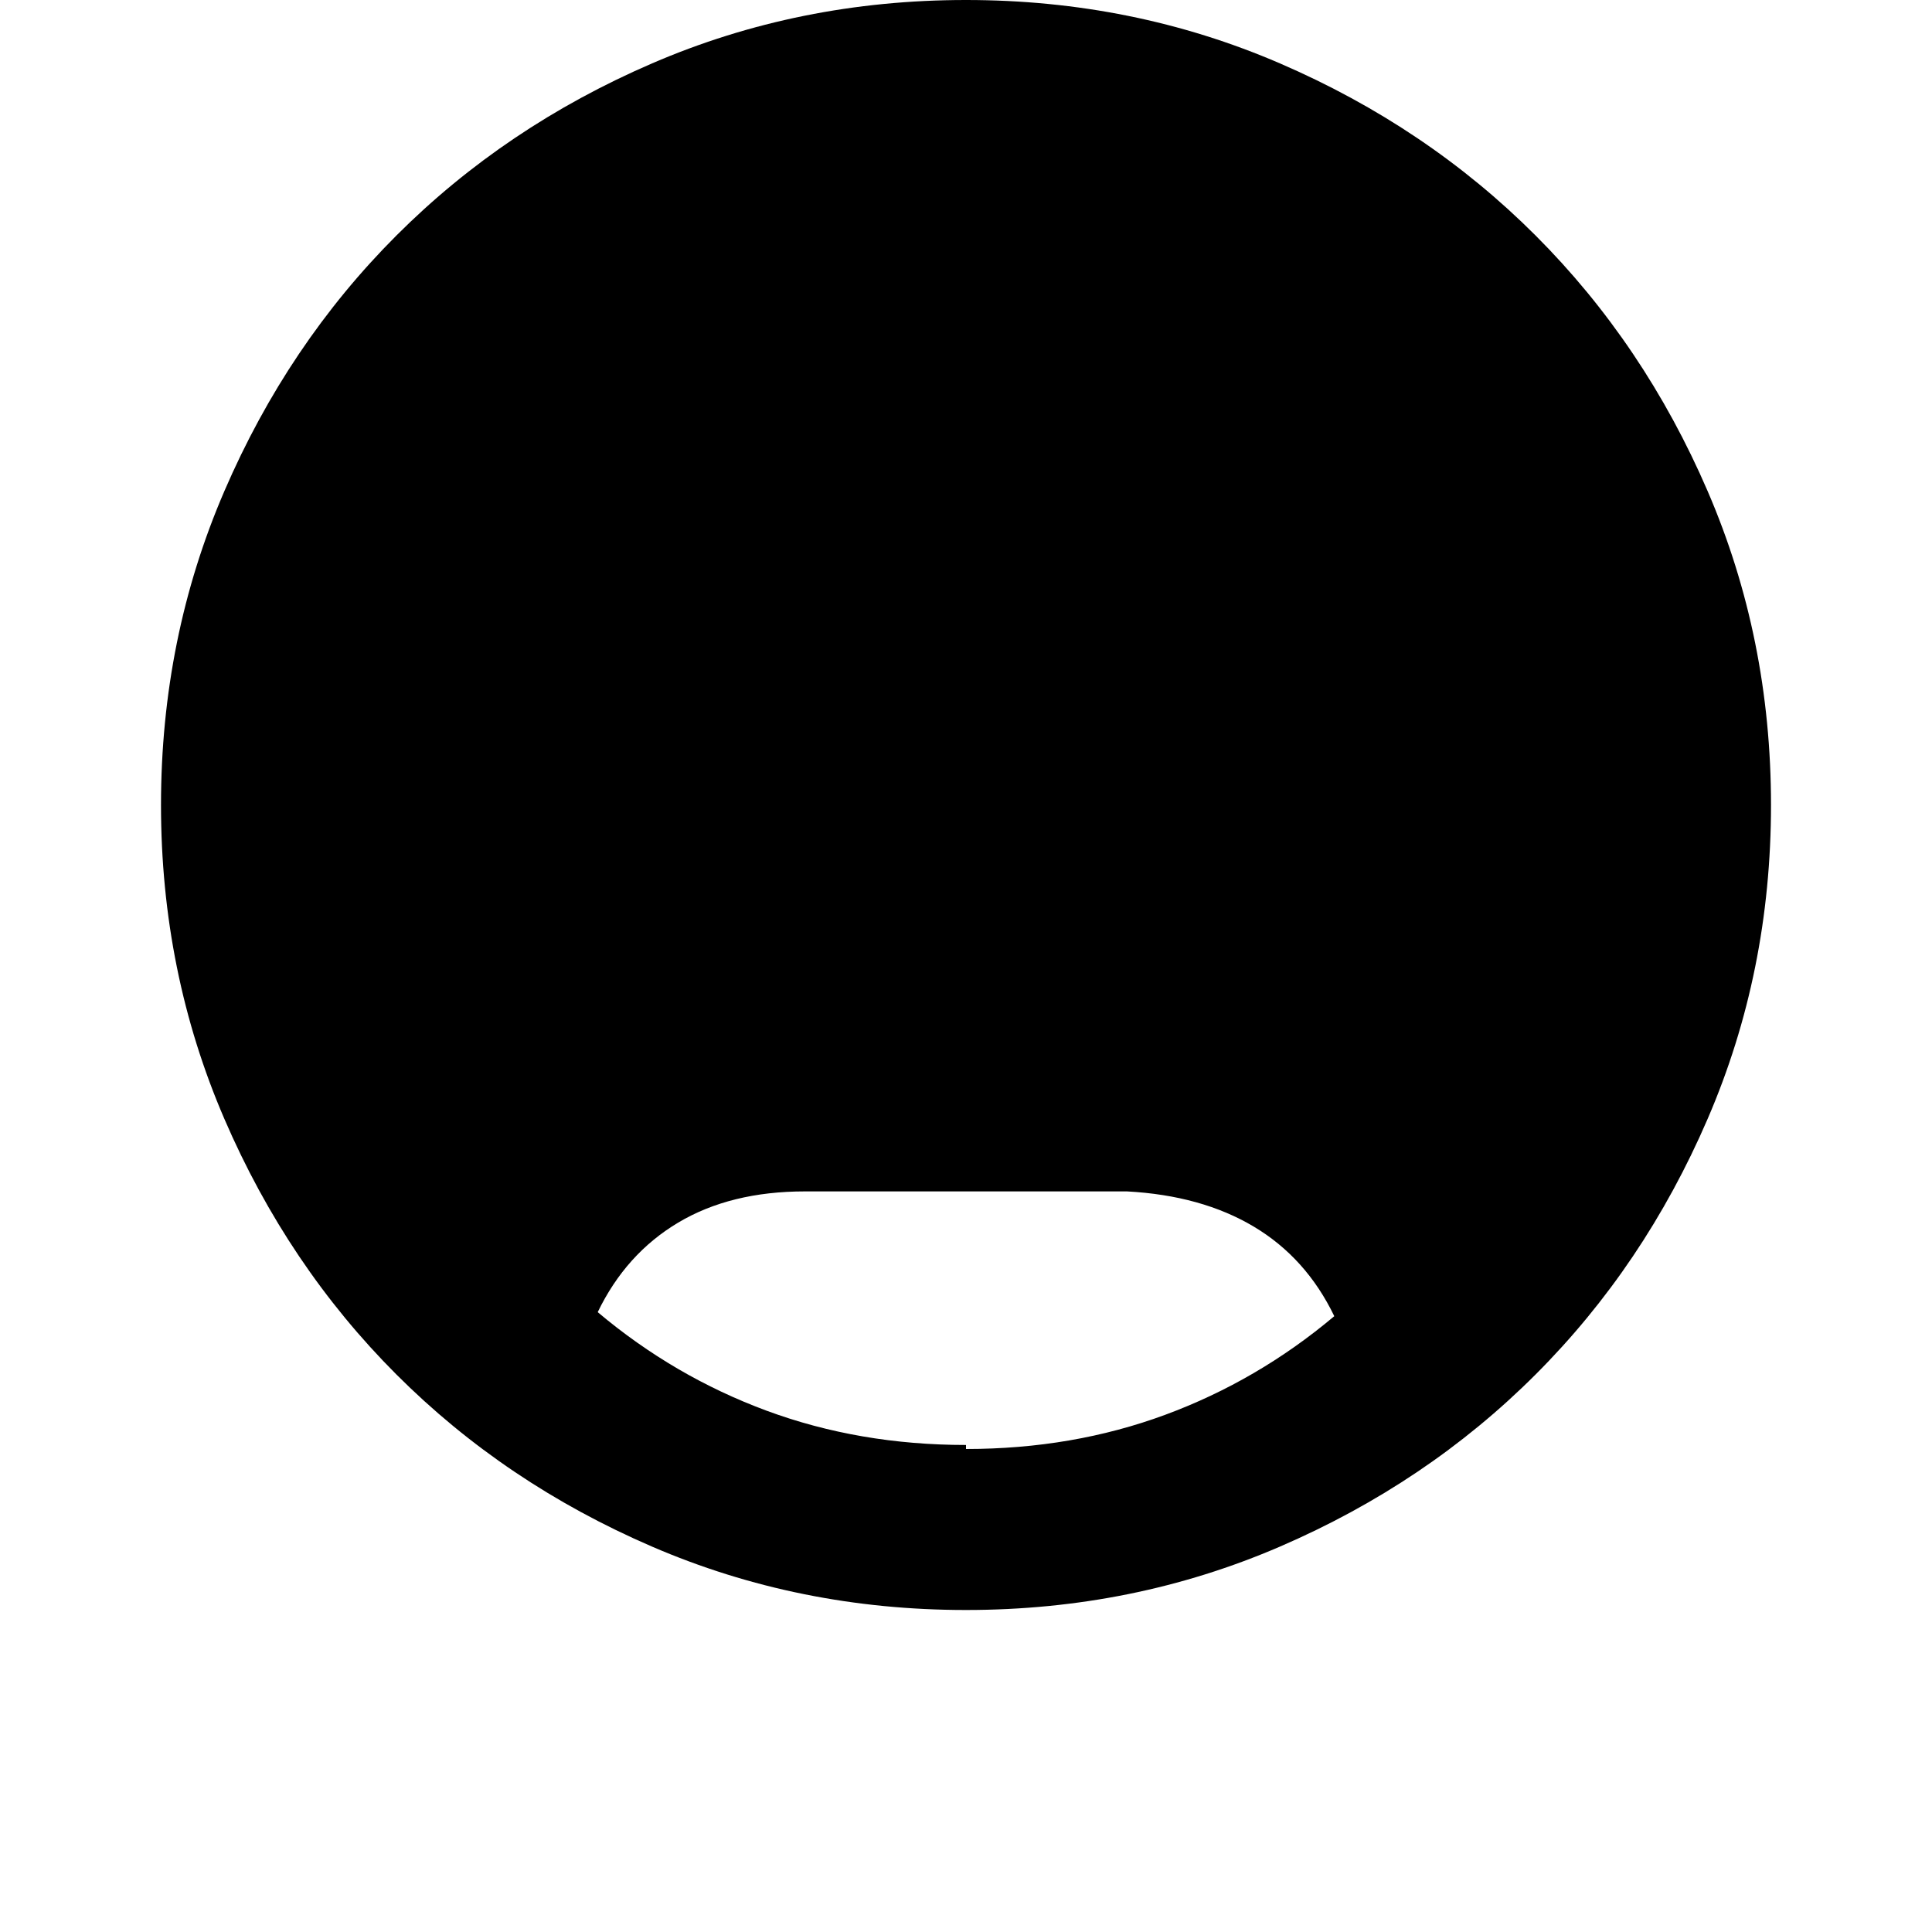
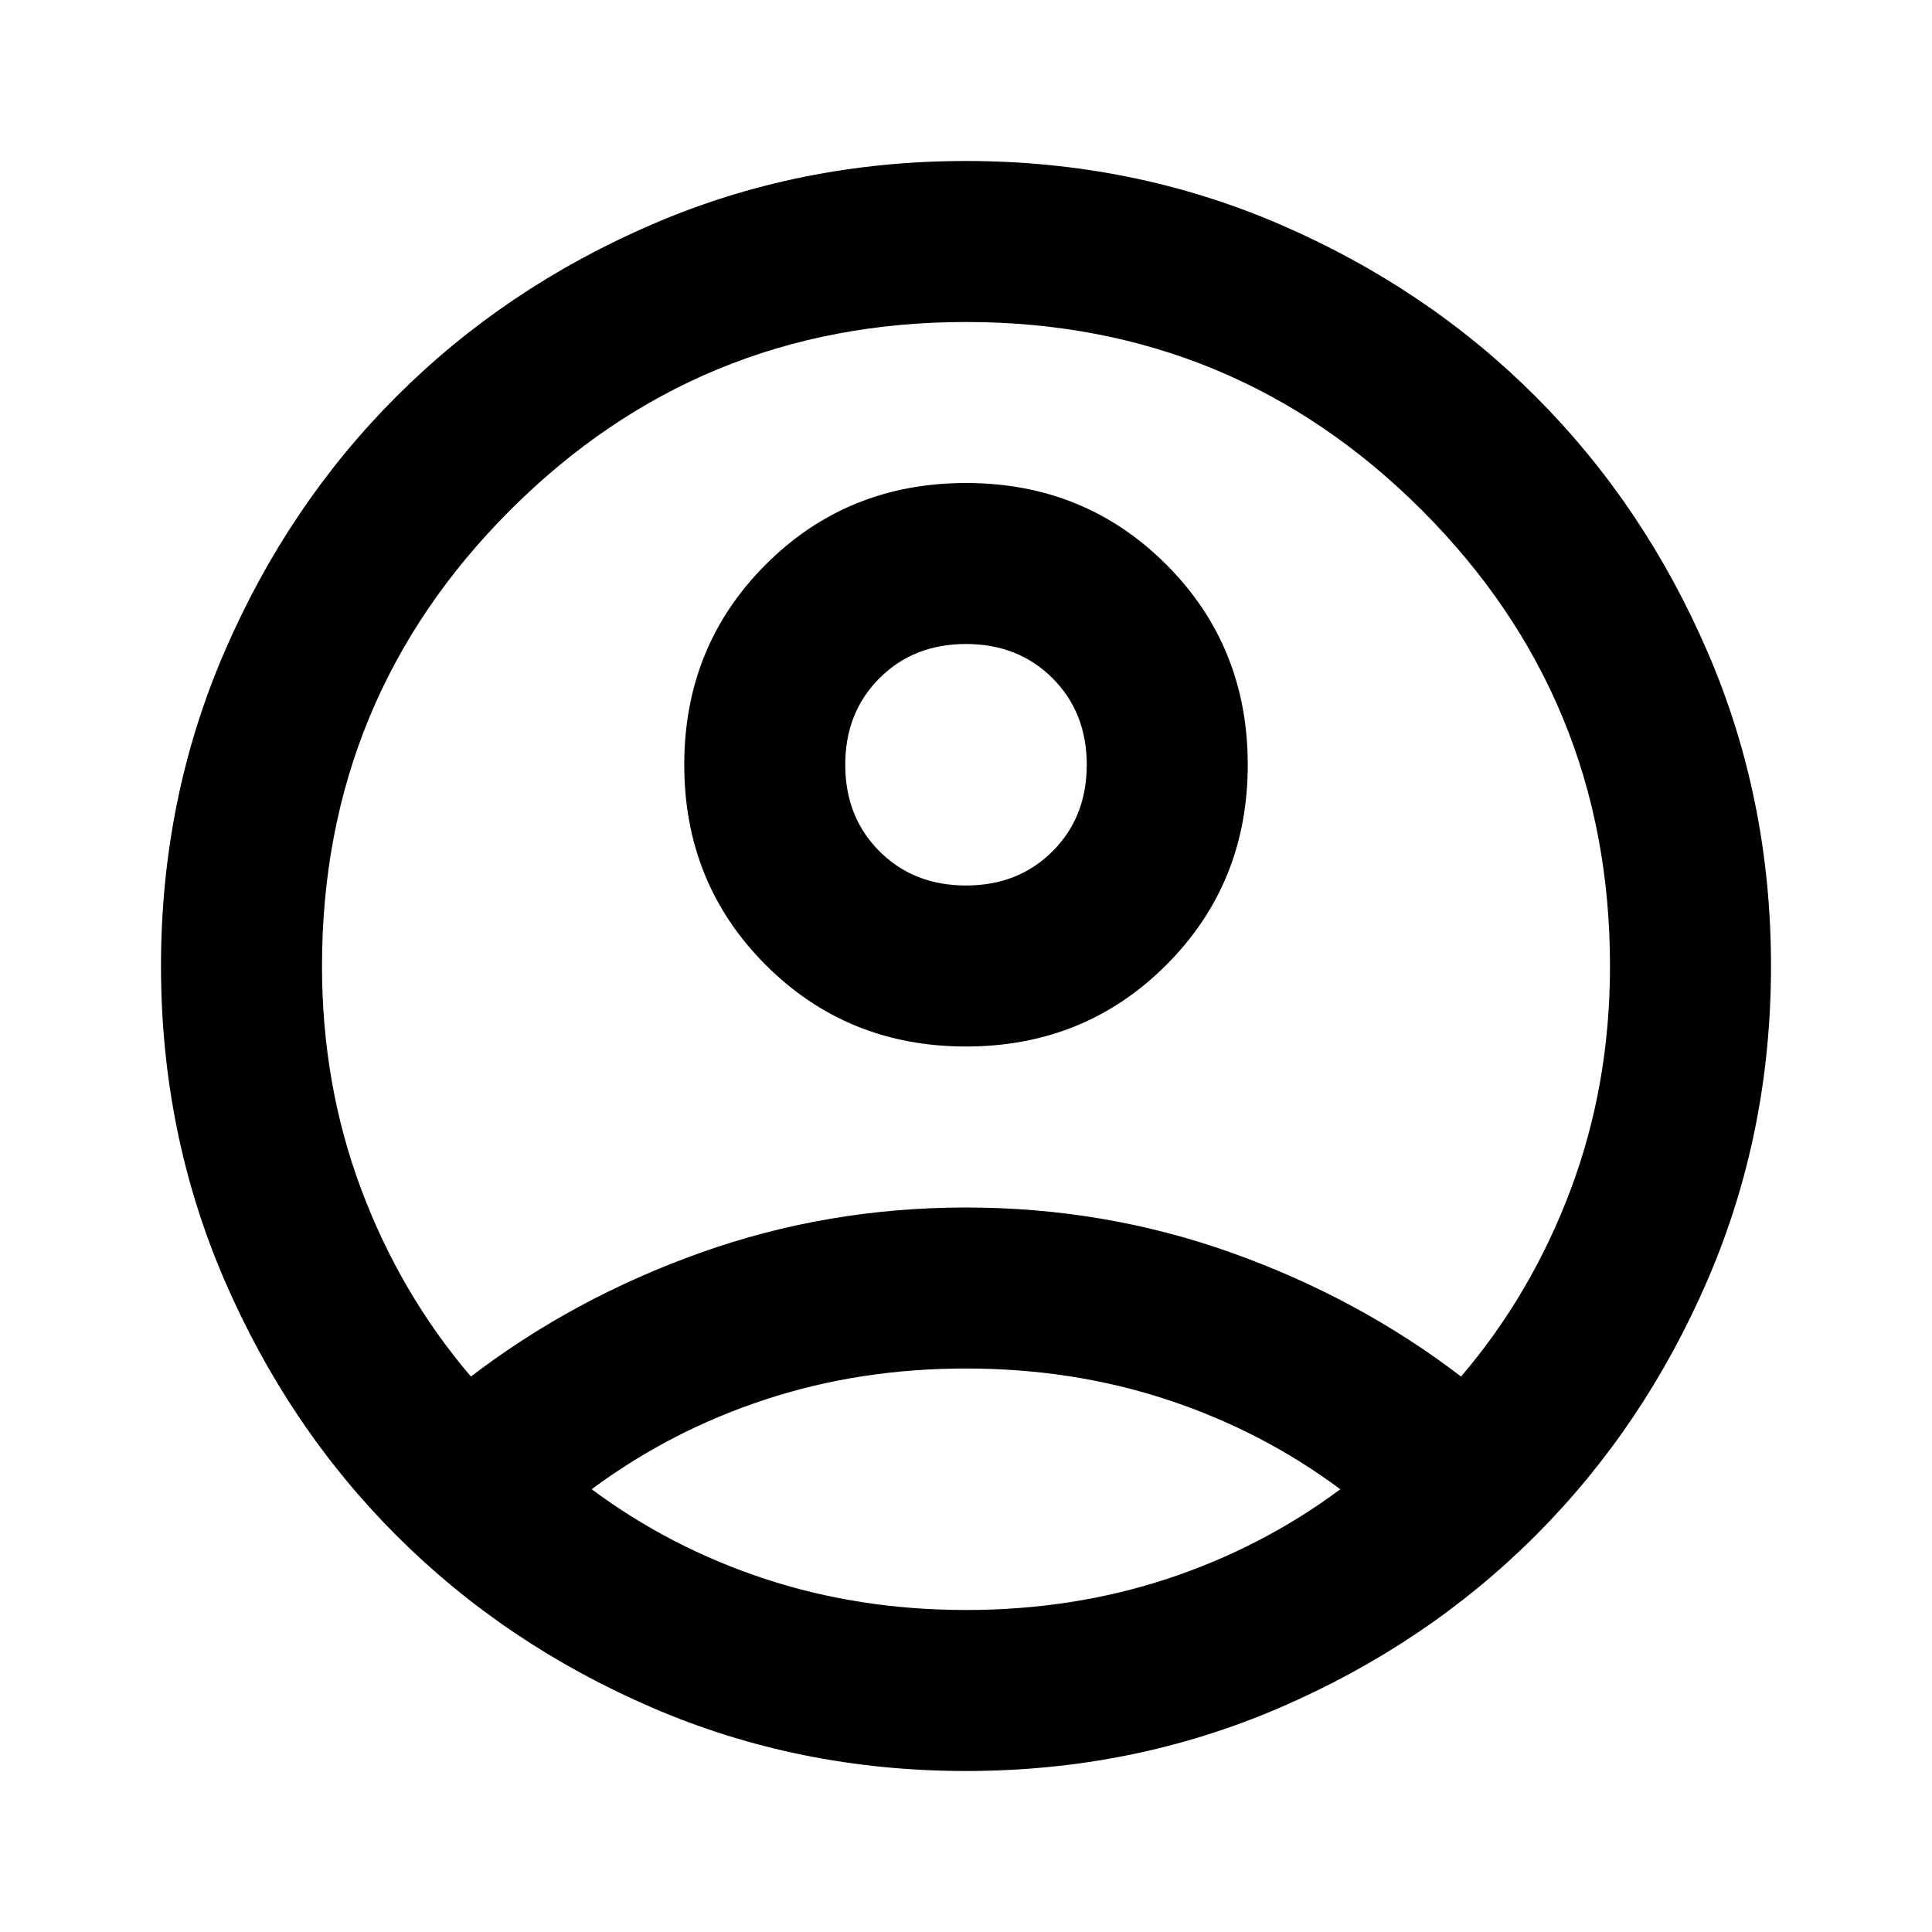
- <svg xmlns="http://www.w3.org/2000/svg" width="24" height="24" viewBox="0 -960 960 960" fill="currentColor">
-   <path d="M480-480q-66 0-113-47t-47-113q0-66 47-113t113-47q66 0 113 47t47 113q0 66-47 113t-113 47Zm0-80q33 0 56.5-23.5T560-640q0-33-23.5-56.5T480-720q-33 0-56.5 23.5T400-640q0 33 23.5 56.5T480-560Zm0 400q-83 0-156-31.5T197-277q-54-54-85.5-127T80-560q0-83 31.5-156T197-843q54-54 127-85.5T480-960q83 0 156 31.5T763-843q54 54 85.5 127T880-560q0 83-31.5 156T763-277q-54 54-127 85.5T480-160Zm0-80q53 0 99-17t84-49q-14-29-40-44.5T560-368H400q-37 0-63 15.5T297-308q38 32 84 49t99 17Zm0-80Z" />
+ <svg xmlns="http://www.w3.org/2000/svg" width="24" height="24" viewBox="0 -960 960 960" fill="currentColor" aria-hidden="true">
+   <path d="M234-276q51-39 114-61.5T480-360q69 0 132 22.5T726-276q35-41 54.5-93T800-480q0-133-93.5-226.5T480-800q-133 0-226.5 93.5T160-480q0 59 19.5 111t54.5 93Zm146.5-204.5Q340-521 340-580t40.5-99.5Q421-720 480-720t99.5 40.5Q620-639 620-580t-40.5 99.5Q539-440 480-440t-99.5-40.5ZM480-80q-83 0-156-31.5T197-197q-54-54-85.5-127T80-480q0-83 31.5-156T197-763q54-54 127-85.5T480-880q83 0 156 31.5T763-763q54 54 85.5 127T880-480q0 83-31.5 156T763-197q-54 54-127 85.5T480-80Zm100-95.5q47-15.5 86-44.5-39-29-86-44.5T480-280q-53 0-100 15.5T294-220q39 29 86 44.5T480-160q53 0 100-15.5ZM523-537q17-17 17-43t-17-43q-17-17-43-17t-43 17q-17 17-17 43t17 43q17 17 43 17t43-17Zm-43-43Zm0 360Z" />
</svg>
